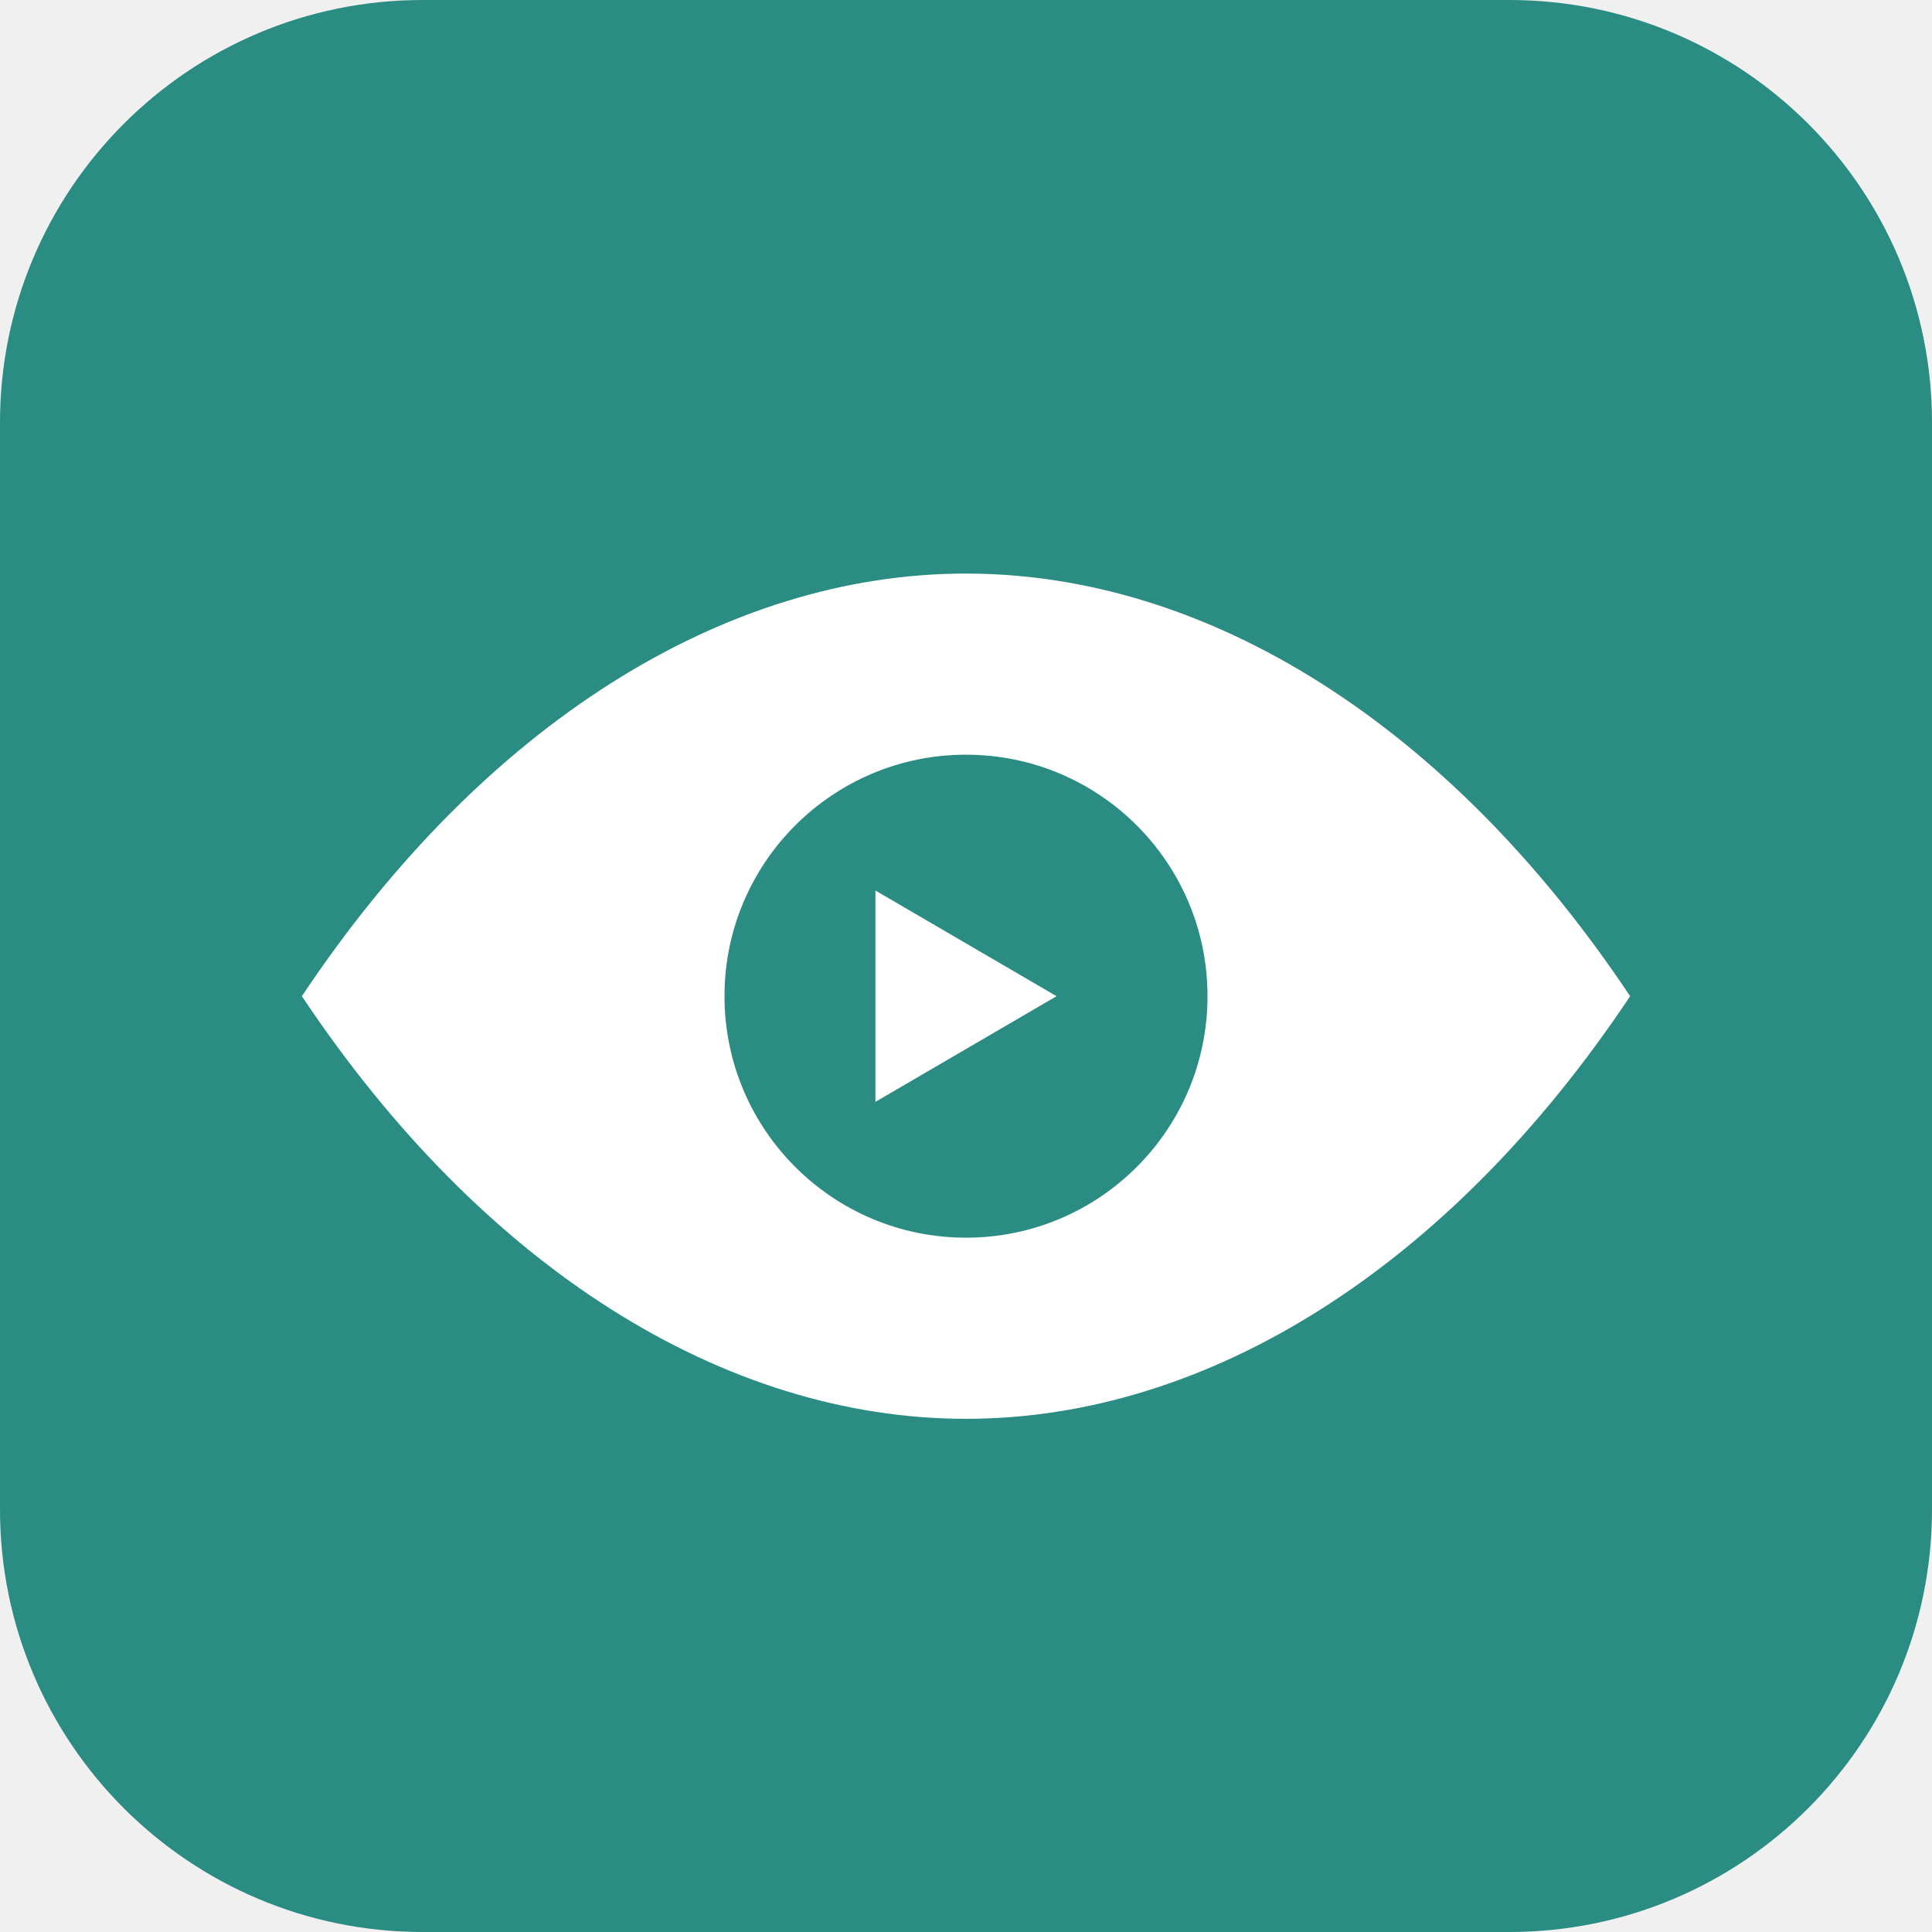
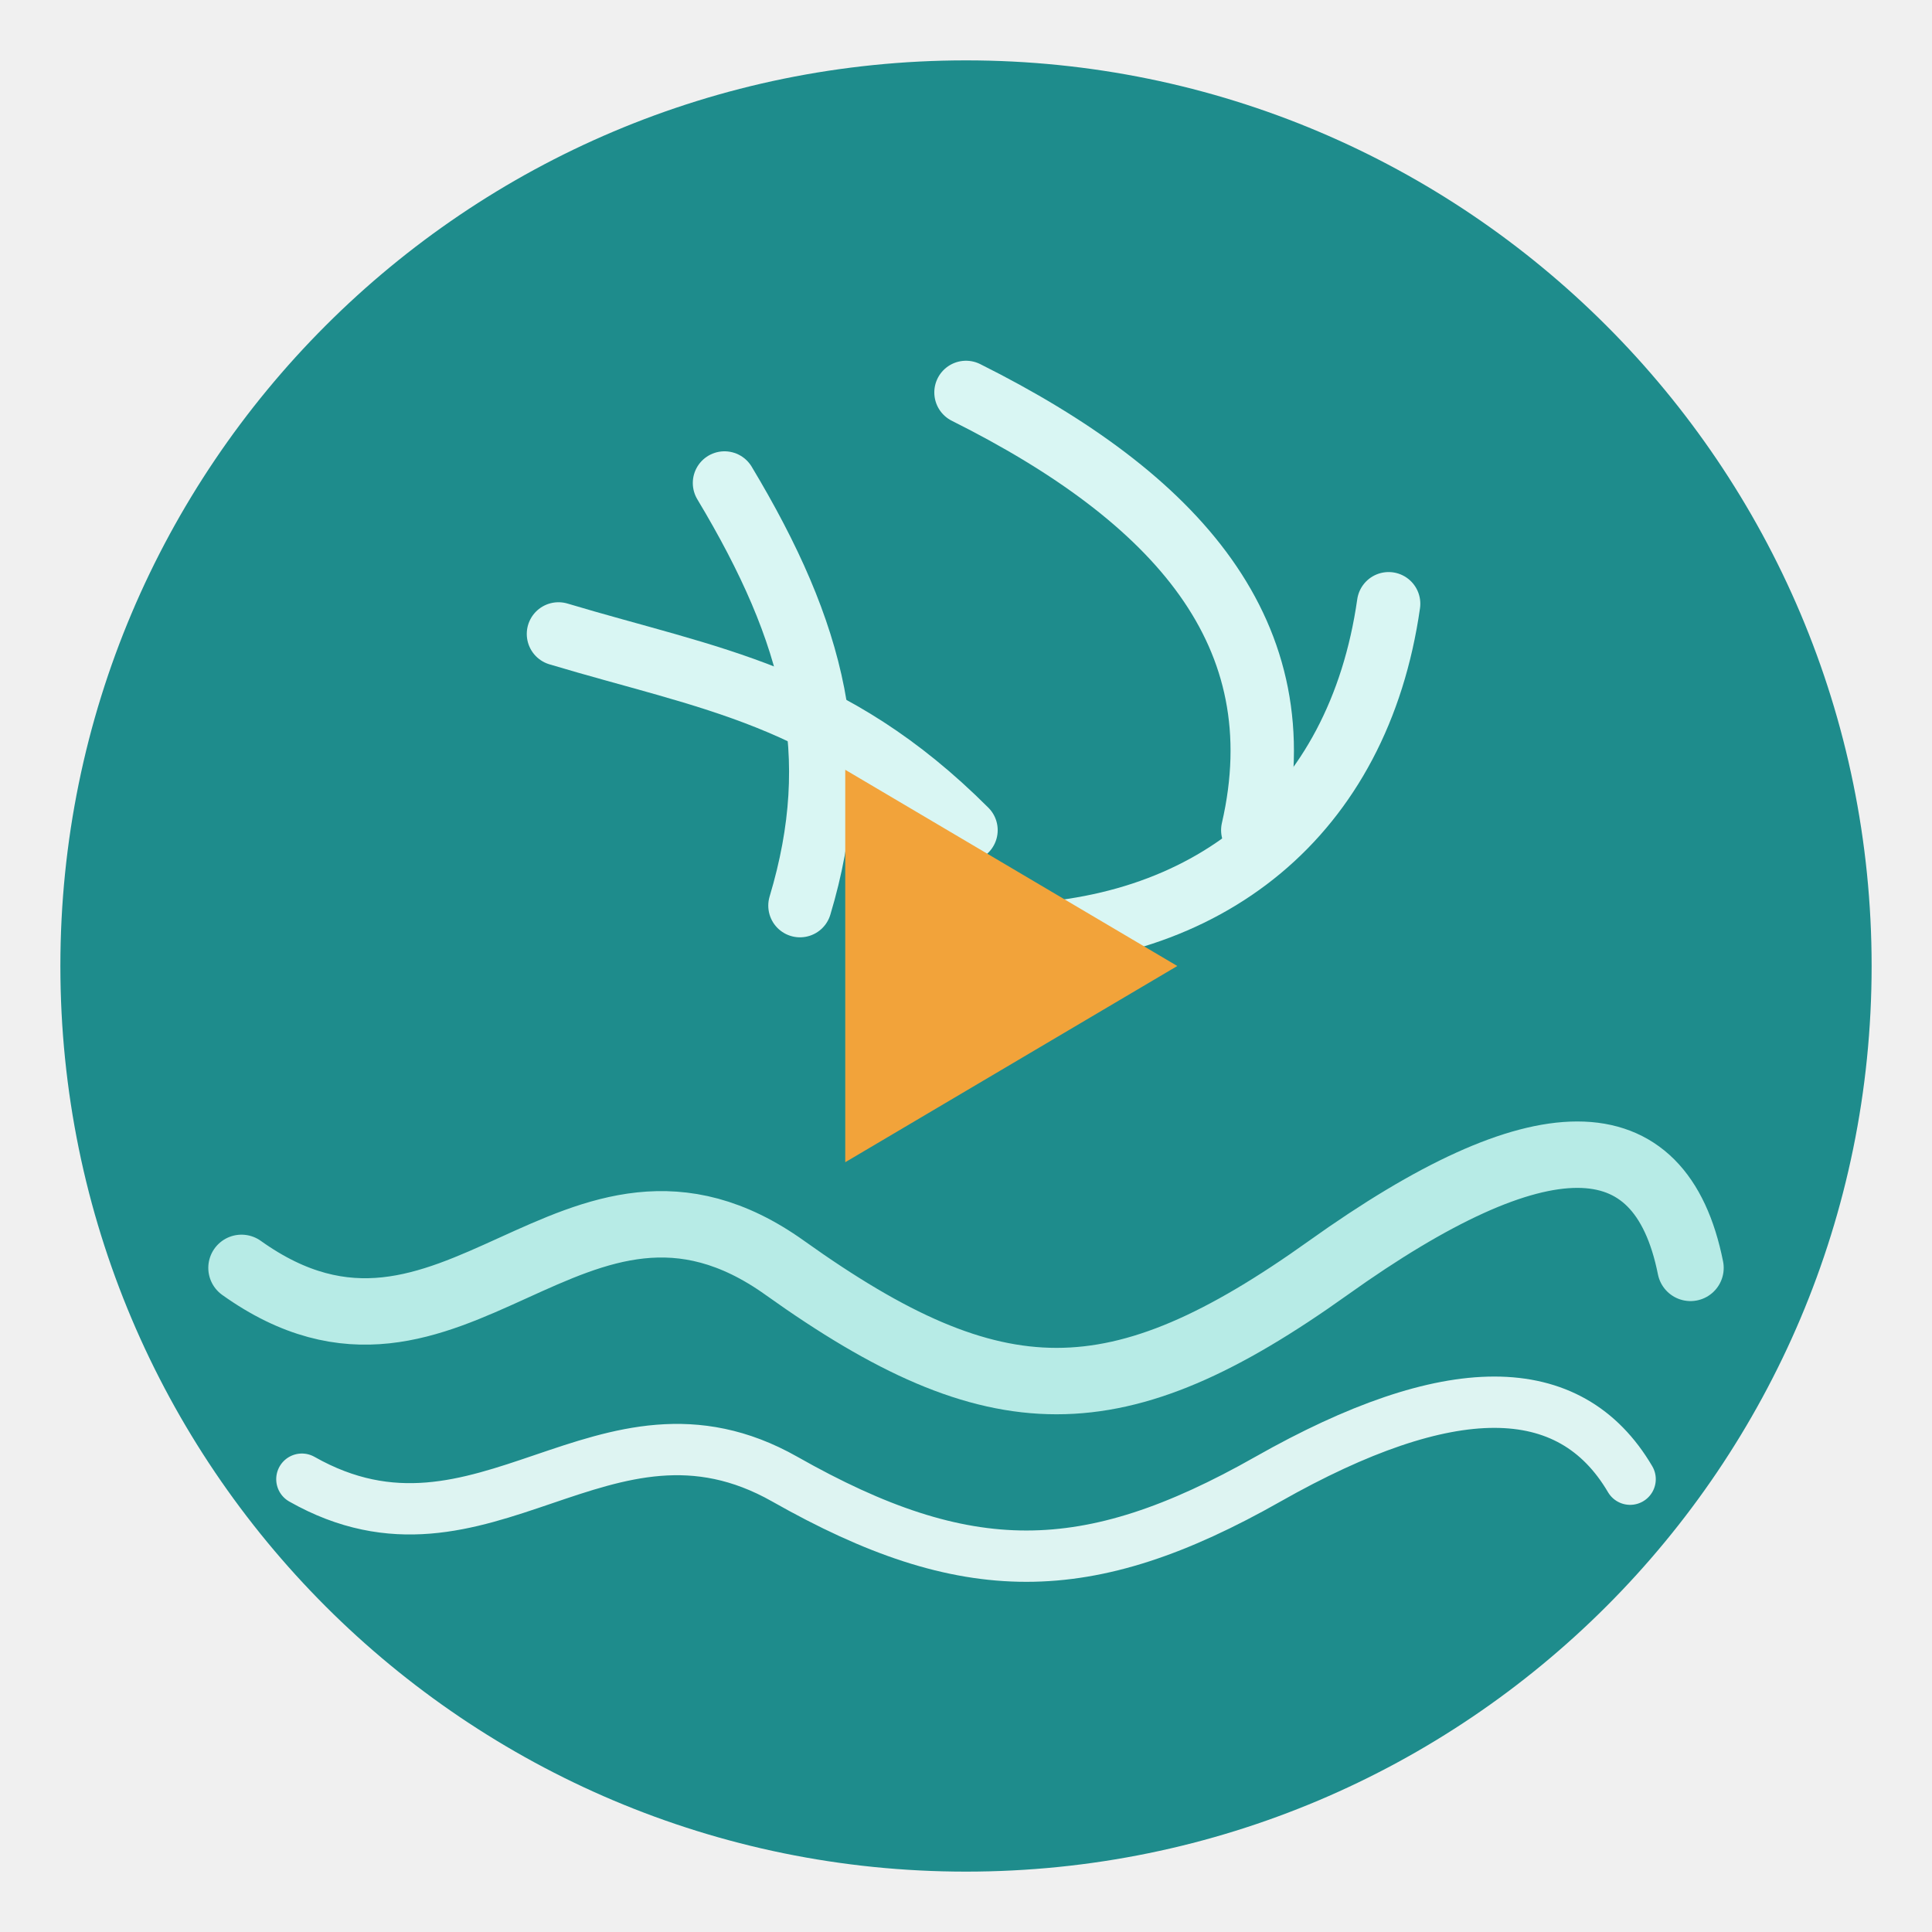
<svg xmlns="http://www.w3.org/2000/svg" viewBox="0 0 64 64">
-   <rect width="64" height="64" rx="14" fill="#2a8c82" />
-   <path d="M10 33c6-9 14-14 22-14s16 5 22 14c-6 9-14 14-22 14S16 42 10 33z" fill="#fff" />
-   <circle cx="32" cy="33" r="8" fill="#2a8c82" />
-   <path d="M29 29.5v7l6-3.5z" fill="#fff" />
+   <defs>
+     <linearGradient id="kvg" x1="8" y1="4" x2="56" y2="62">
+       <stop stop-color="#1E8C8C" />
+       <stop offset="1" stop-color="#0F4C5C" />
+     </linearGradient>
+   </defs>
+   <circle cx="32" cy="32" r="30" fill="url(#kvg)" />
+   <g fill="none" stroke="#D9F6F3" stroke-width="2.1" stroke-linecap="round">
+     <path d="M32 13c7 3.5 11 8 9.5 14.5" />
+     <path d="M46 20c-1 7-6 11-13 11" />
+     <path d="M18.5 21c5 1.5 9 2 13.5 6.5" />
+     <path d="M24 16c3 5 4 9 2.5 14" />
+   </g>
+   <g fill="none" stroke-linecap="round">
+     <path d="M8 42c7 5 11-5 18 0s11 5 18 0 11-5 12 0" stroke="#B7EBE6" stroke-width="2.2" />
+     <path d="M10 49c6 3.4 10-3.4 16 0s10 3.4 16 0 10-3.4 12 0" stroke="#F3FFFD" stroke-width="1.7" opacity="0.9" />
+   </g>
+   <path d="M28 25.5v13l11-6.5z" fill="#F2A33A" />
</svg>
